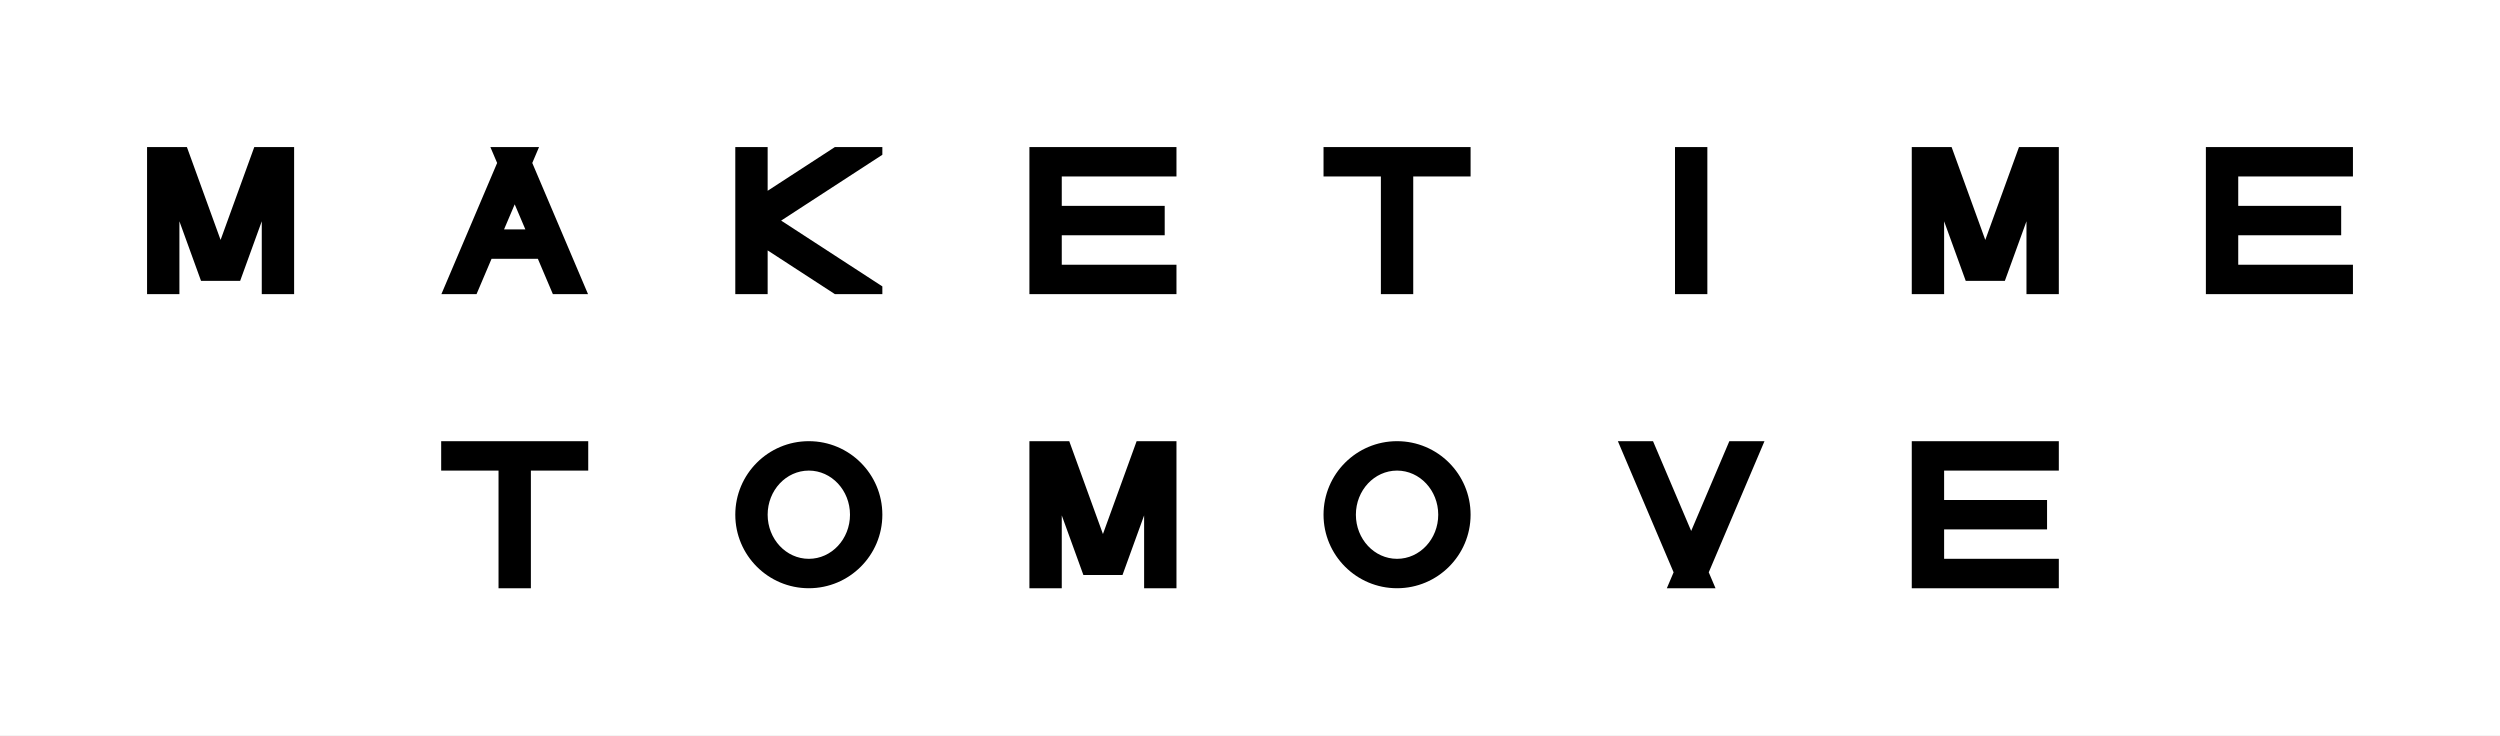
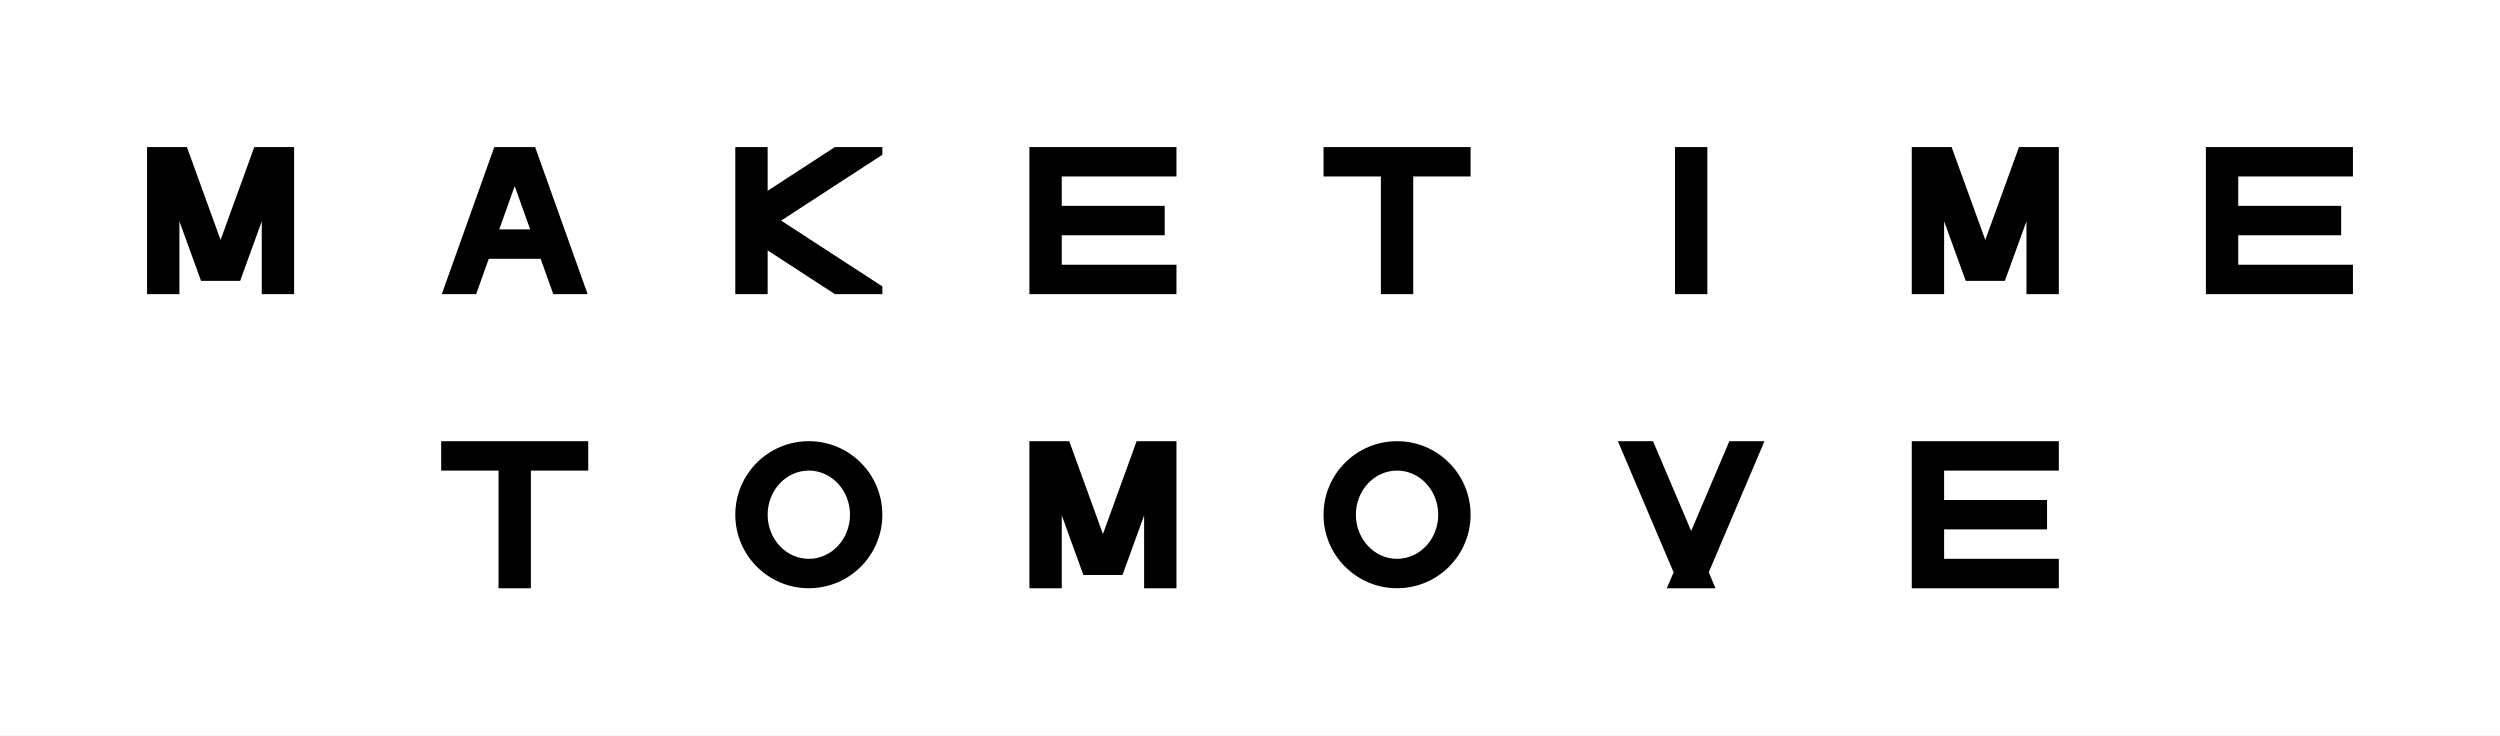
<svg xmlns="http://www.w3.org/2000/svg" viewBox="-150 -100 1700 500" role="img" aria-label="Make Time To Move">
  <rect x="-150" y="-100" width="1700" height="500" fill="#FFFFFF" />
-   <path fill="#000000" d="M-50 100H-28V50.47L-13.3 91H13.3L28 50.47V100H50V0H22.91L0 63.15L-22.91 0H-50Z M183.45 0 188.05 10.82 150.15 100H174.05L184.25 76H215.75L225.95 100H249.85L211.95 10.82L216.55 0ZM192.75 56 200 38.95 207.25 56H192.75Z M350 100H372V70.27L417.72 100H450V94.75L381.18 50L450 5.25V0H417.72L372 29.73V0H350Z M550 100H650V80H572V60H642V40H572V20H650V0H550Z M750 20H789V100H811V20H850V0H750Z M989 100H1011V0H989Z M1150 100H1172V50.47L1186.7 91H1213.3L1228 50.47V100H1250V0H1222.91L1200 63.15L1177.09 0H1150Z M1350 100H1450V80H1372V60H1442V40H1372V20H1450V0H1350Z M150 220H189V300H211V220H250V200H150Z M400 300C427.61 300 450 277.61 450 250C450 222.39 427.61 200 400 200C372.39 200 350 222.39 350 250C350 277.61 372.39 300 400 300ZM400 280C384.54 280 372 266.57 372 250C372 233.43 384.54 220 400 220C415.46 220 428 233.43 428 250C428 266.57 415.46 280 400 280Z M550 300H572V250.47L586.7 291H613.3L628 250.47V300H650V200H622.91L600 263.15L577.09 200H550Z M800 300C827.61 300 850 277.61 850 250C850 222.39 827.61 200 800 200C772.39 200 750 222.39 750 250C750 277.61 772.39 300 800 300ZM800 280C784.54 280 772 266.57 772 250C772 233.43 784.54 220 800 220C815.46 220 828 233.43 828 250C828 266.57 815.46 280 800 280Z M1025.95 200 1000 261.05 974.05 200H950.15L988.05 289.18L983.45 300H1016.55L1011.95 289.18L1049.85 200H1025.95Z M1150 300H1250V280H1172V260H1242V240H1172V220H1250V200H1150Z" />
+   <path fill="#000000" d="M-50 100H-28V50.47L-13.3 91H13.3L28 50.47V100H50V0H22.91L0 63.15L-22.91 0H-50Z M186.12 0 150.42 100H173.78L182.35 76H217.65L226.22 100H249.58L213.88 0ZM189.49 56 200 26.55 210.51 56H189.49Z M350 100H372V70.27L417.72 100H450V94.75L381.18 50L450 5.25V0H417.72L372 29.73V0H350Z M550 100H650V80H572V60H642V40H572V20H650V0H550Z M750 20H789V100H811V20H850V0H750Z M989 100H1011V0H989Z M1150 100H1172V50.47L1186.7 91H1213.3L1228 50.47V100H1250V0H1222.91L1200 63.15L1177.09 0H1150Z M1350 100H1450V80H1372V60H1442V40H1372V20H1450V0H1350Z M150 220H189V300H211V220H250V200H150Z M400 300C427.61 300 450 277.61 450 250C450 222.39 427.61 200 400 200C372.39 200 350 222.39 350 250C350 277.61 372.39 300 400 300ZM400 280C384.54 280 372 266.57 372 250C372 233.43 384.54 220 400 220C415.46 220 428 233.43 428 250C428 266.57 415.46 280 400 280Z M550 300H572V250.47L586.7 291H613.3L628 250.47V300H650V200H622.91L600 263.15L577.09 200H550Z M800 300C827.61 300 850 277.61 850 250C850 222.39 827.61 200 800 200C772.39 200 750 222.39 750 250C750 277.61 772.39 300 800 300ZM800 280C784.54 280 772 266.57 772 250C772 233.43 784.54 220 800 220C815.46 220 828 233.43 828 250C828 266.57 815.46 280 800 280Z M1025.95 200 1000 261.05 974.05 200H950.15L988.05 289.18L983.45 300H1016.55L1011.95 289.18L1049.85 200H1025.95Z M1150 300H1250V280H1172V260H1242V240H1172V220H1250V200H1150Z" />
</svg>
